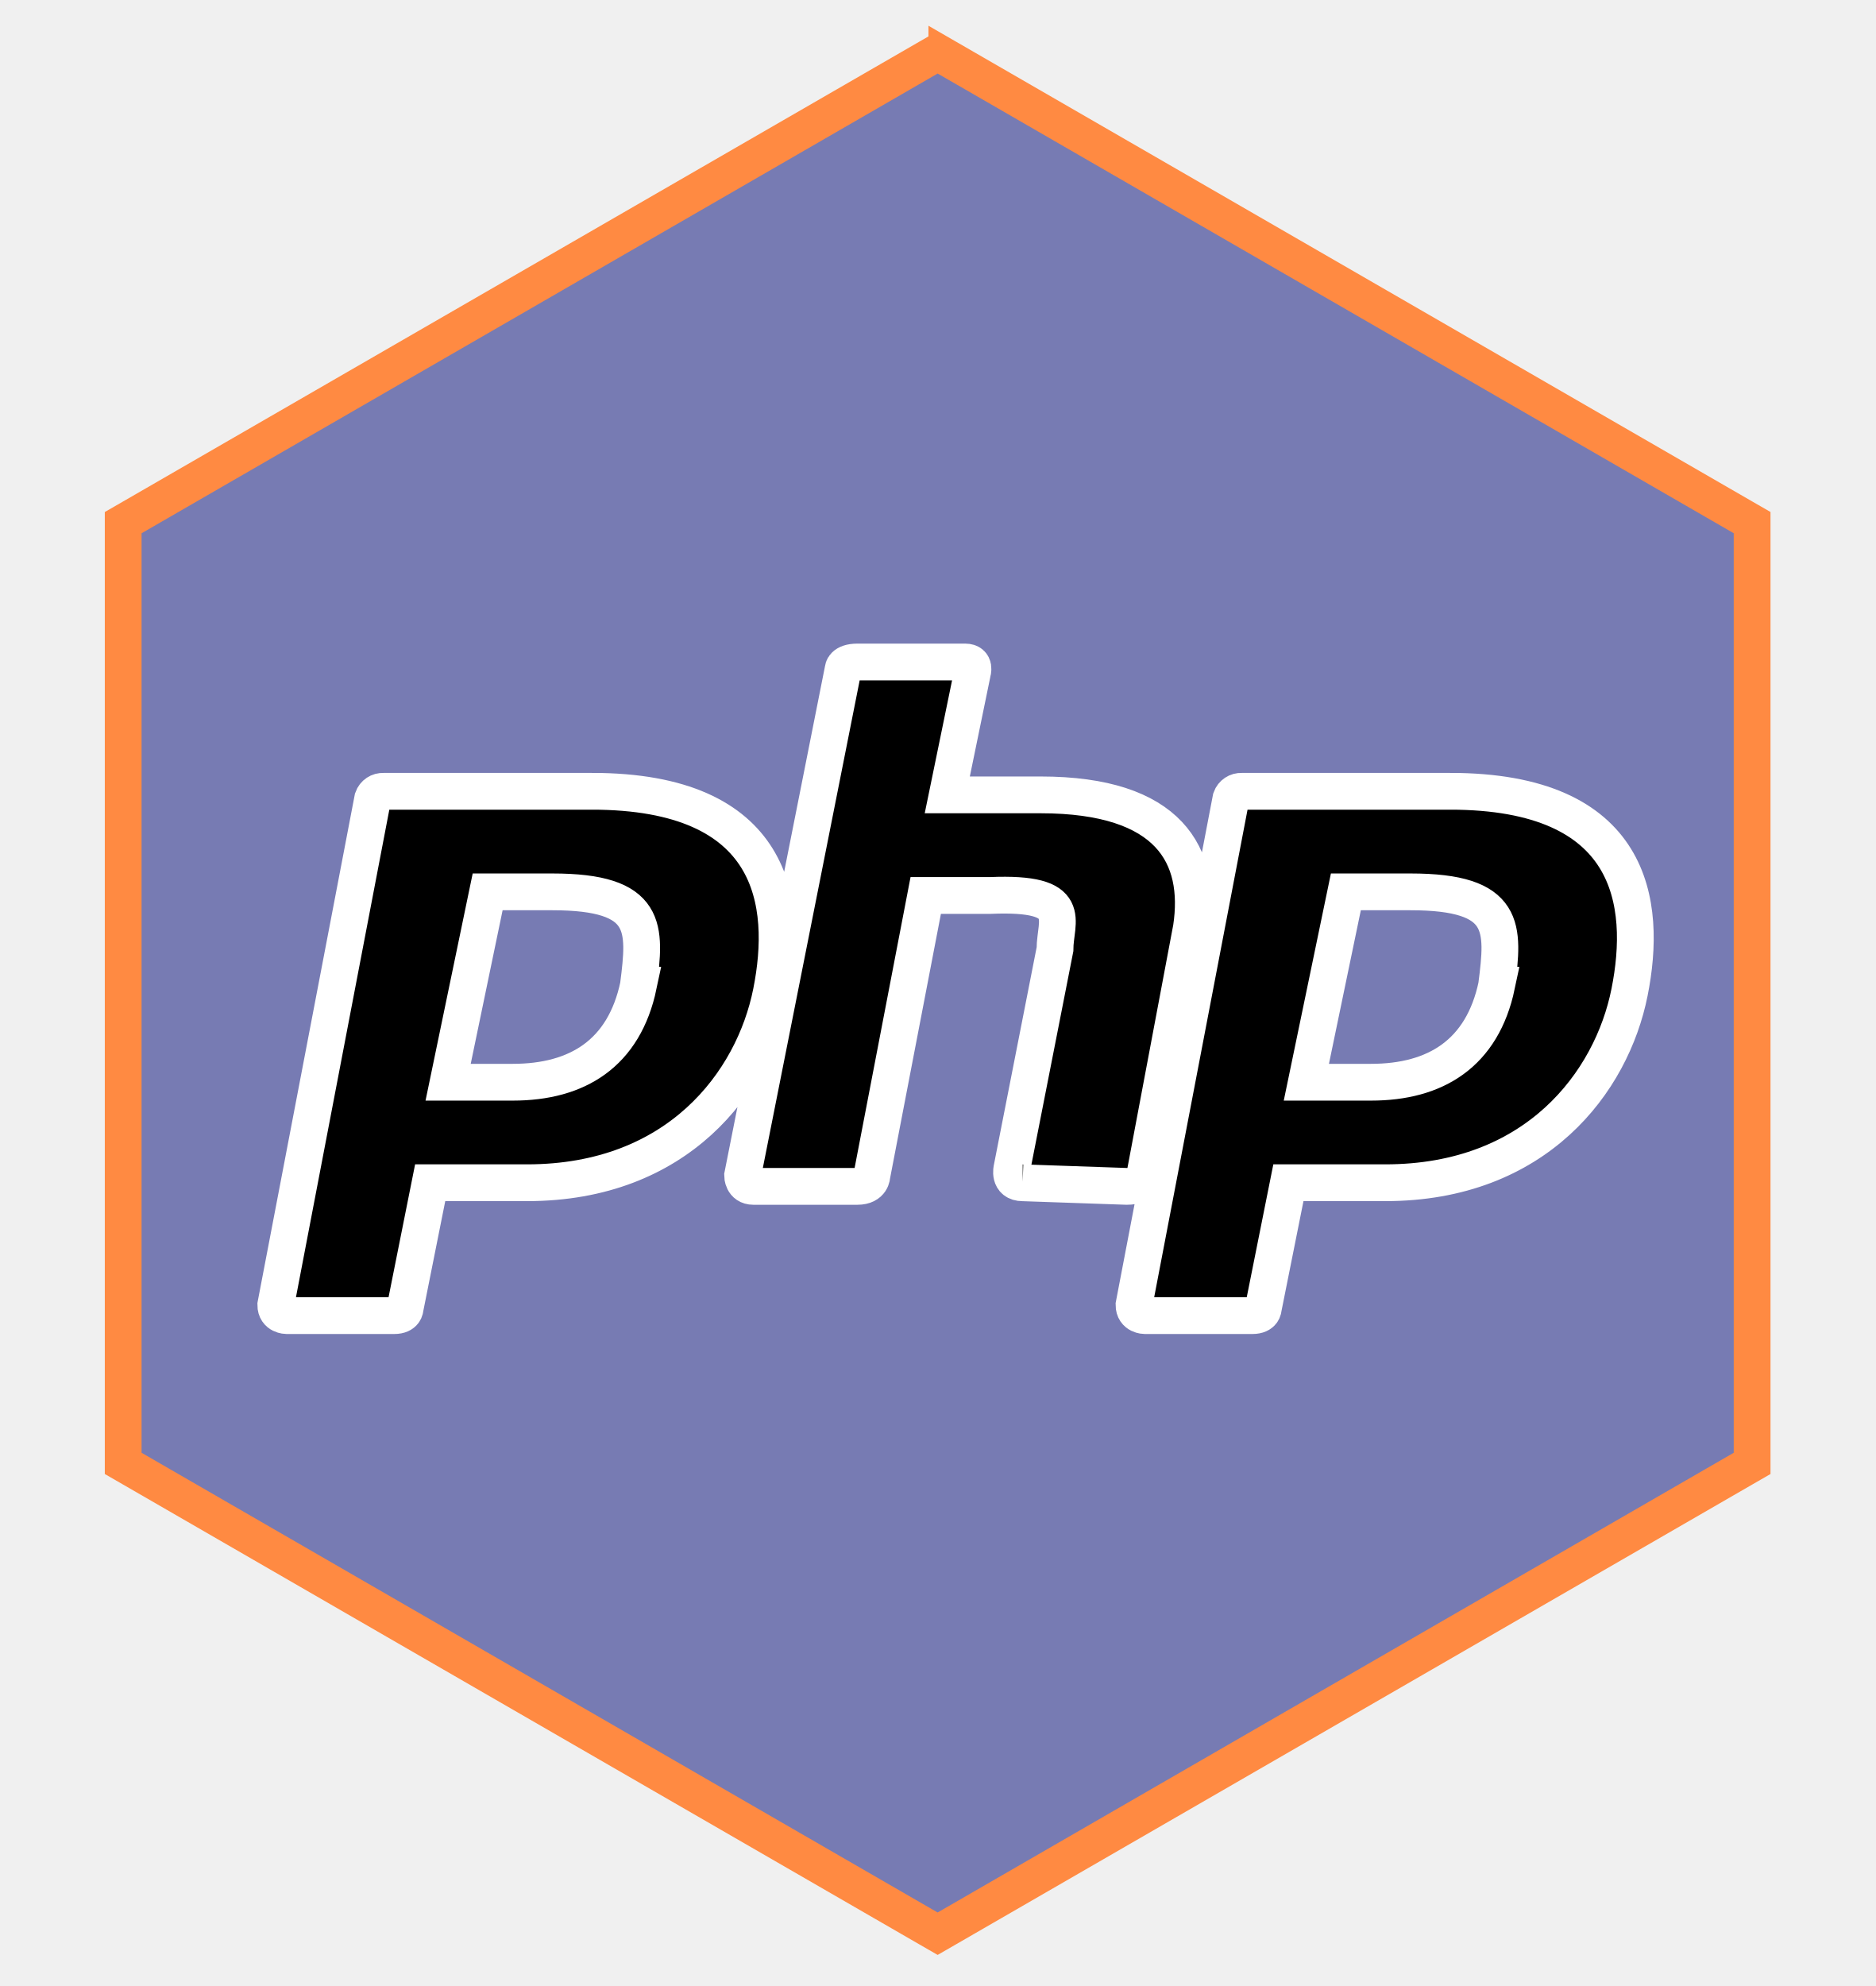
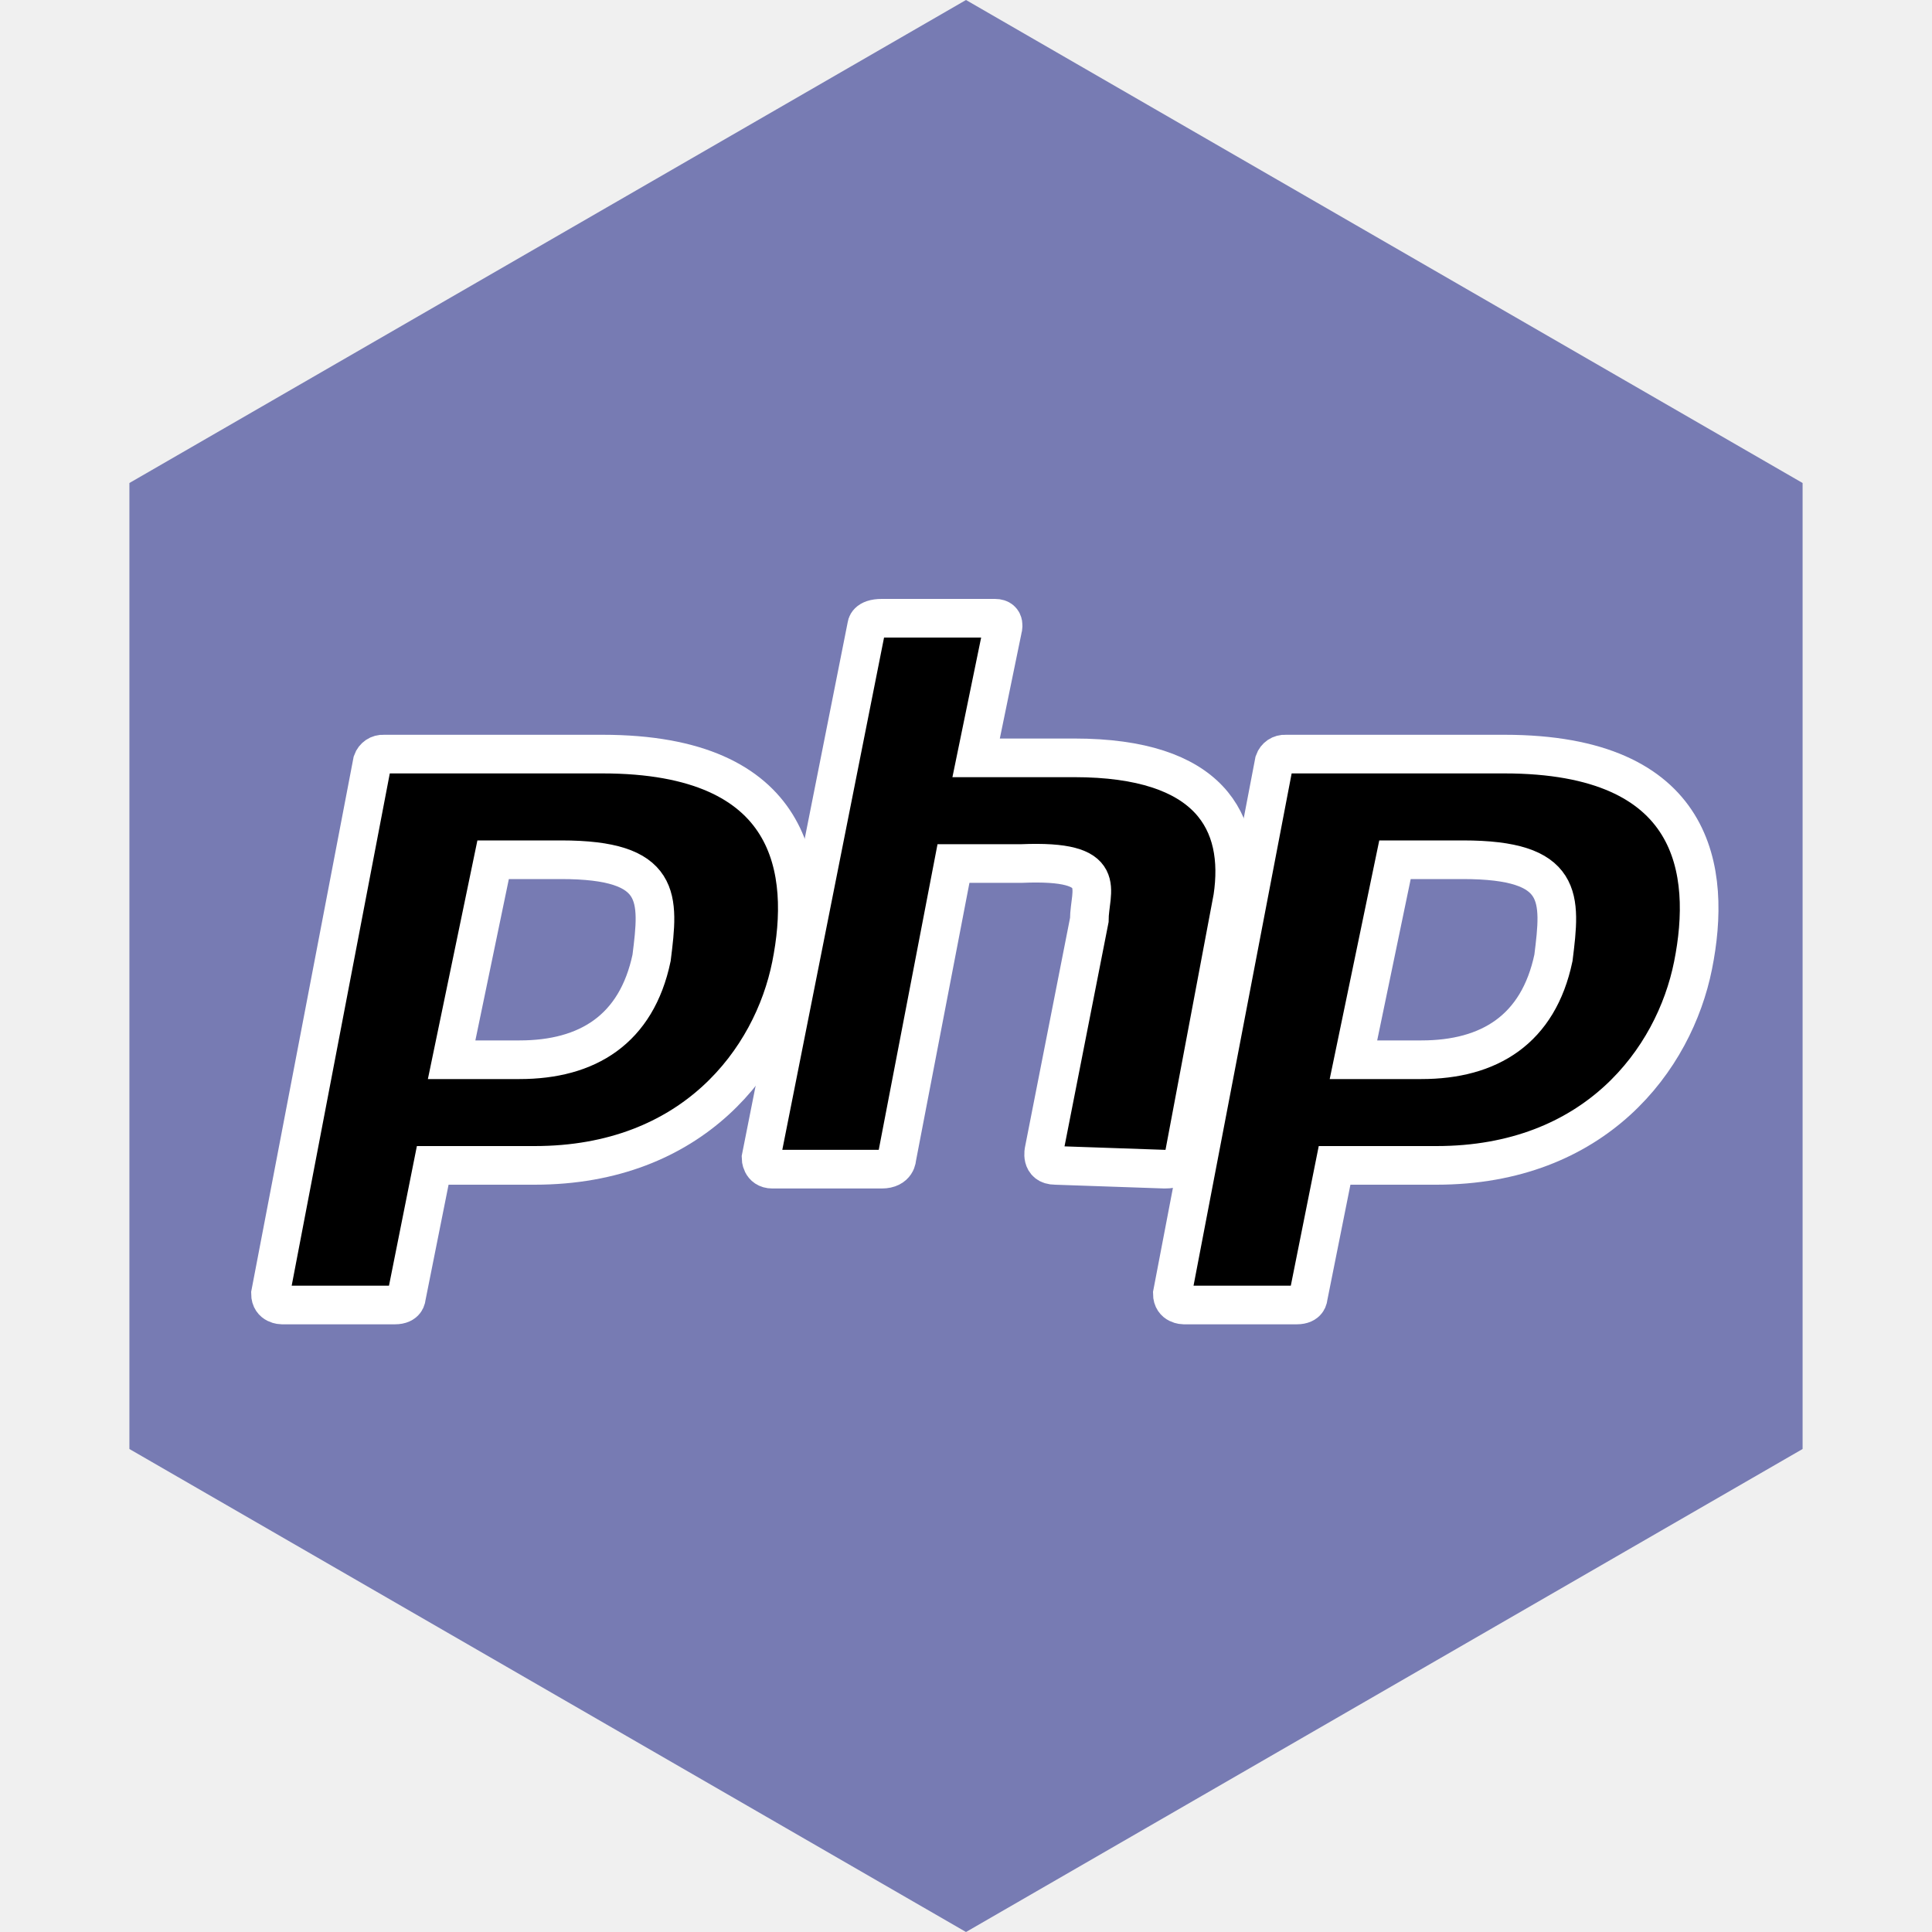
- <svg xmlns="http://www.w3.org/2000/svg" width="51" height="54" fill="none">
-   <path fill="#777BB3" stroke="#FF8A42" d="m25.75 1.567-.25-.144-.25.144-21.65 12.5-.25.144V39.79l.25.144 21.65 12.5.25.144.25-.144 21.65-12.5.25-.144V14.21l-.25-.144-21.65-12.5Z" />
-   <path fill="#000" stroke="#fff" d="M16.094 21.516H10.43a.293.293 0 0 0-.293.195L7.5 35.48c0 .292.293.292.293.292h2.93c.293 0 .293-.195.293-.195l.683-3.418h2.637c4.101 0 6.152-2.734 6.64-5.176.489-2.441.098-5.468-4.882-5.468Zm1.27 5.273c-.391 1.855-1.66 2.637-3.419 2.637h-1.758l1.075-5.176h1.758c2.636 0 2.539.977 2.343 2.539ZM27.813 32.16c-.391 0-.293-.39-.293-.39l1.171-5.957c0-.782.586-1.563-1.757-1.465h-1.758l-1.465 7.617s0 .293-.39.293h-2.833c-.293 0-.293-.293-.293-.293l2.735-13.77s0-.195.39-.195h2.93c.293 0 .195.293.195.293l-.683 3.32H28.3c3.515 0 4.394 1.66 4.101 3.614l-1.27 6.738s0 .293-.488.293l-2.831-.098ZM39.434 21.516H33.77a.293.293 0 0 0-.293.195L30.84 35.48c0 .292.293.292.293.292h2.93c.292 0 .292-.195.292-.195l.684-3.418h2.637c4.101 0 6.152-2.734 6.64-5.176.489-2.441.098-5.468-4.882-5.468Zm1.27 5.273c-.392 1.855-1.661 2.637-3.419 2.637h-1.758l1.075-5.176h1.757c2.637 0 2.54.977 2.344 2.539Z" />
+ <svg xmlns="http://www.w3.org/2000/svg" width="50" height="50" viewBox="0 0 50 50" fill="none">
+   <path d="M25 0L46.651 12.5V37.5L25 50L3.349 37.5V12.5L25 0Z" fill="#777BB3" />
+   <path d="M15.594 19.516H9.93C9.866 19.512 9.803 19.529 9.751 19.564C9.698 19.6 9.658 19.651 9.637 19.711L7 33.48C7 33.773 7.293 33.773 7.293 33.773H10.223C10.516 33.773 10.516 33.578 10.516 33.578L11.199 30.16H13.836C17.938 30.16 19.988 27.426 20.477 24.984C20.965 22.543 20.574 19.516 15.594 19.516ZM16.863 24.789C16.473 26.645 15.203 27.426 13.445 27.426H11.688L12.762 22.25H14.52C17.156 22.25 17.059 23.227 16.863 24.789Z" fill="black" stroke="white" />
+   <path d="M27.312 30.16C26.922 30.16 27.02 29.77 27.02 29.77L28.191 23.812C28.191 23.031 28.777 22.25 26.434 22.348H24.676L23.211 29.965C23.211 29.965 23.211 30.258 22.82 30.258H19.988C19.695 30.258 19.695 29.965 19.695 29.965L22.43 16.195C22.43 16.195 22.43 16 22.82 16H25.75C26.043 16 25.945 16.293 25.945 16.293L25.262 19.613H27.801C31.316 19.613 32.195 21.273 31.902 23.227L30.633 29.965C30.633 29.965 30.633 30.258 30.145 30.258L27.312 30.16Z" fill="black" stroke="white" />
+   <path d="M38.934 19.516H33.27C33.206 19.512 33.143 19.529 33.09 19.564C33.038 19.6 32.998 19.651 32.977 19.711L30.34 33.48C30.34 33.773 30.633 33.773 30.633 33.773H33.562C33.855 33.773 33.855 33.578 33.855 33.578L34.539 30.16H37.176C41.277 30.16 43.328 27.426 43.816 24.984C44.305 22.543 43.914 19.516 38.934 19.516ZM40.203 24.789C39.812 26.645 38.543 27.426 36.785 27.426H35.027L36.102 22.25H37.859C40.496 22.25 40.398 23.227 40.203 24.789Z" fill="black" stroke="white" />
</svg>
